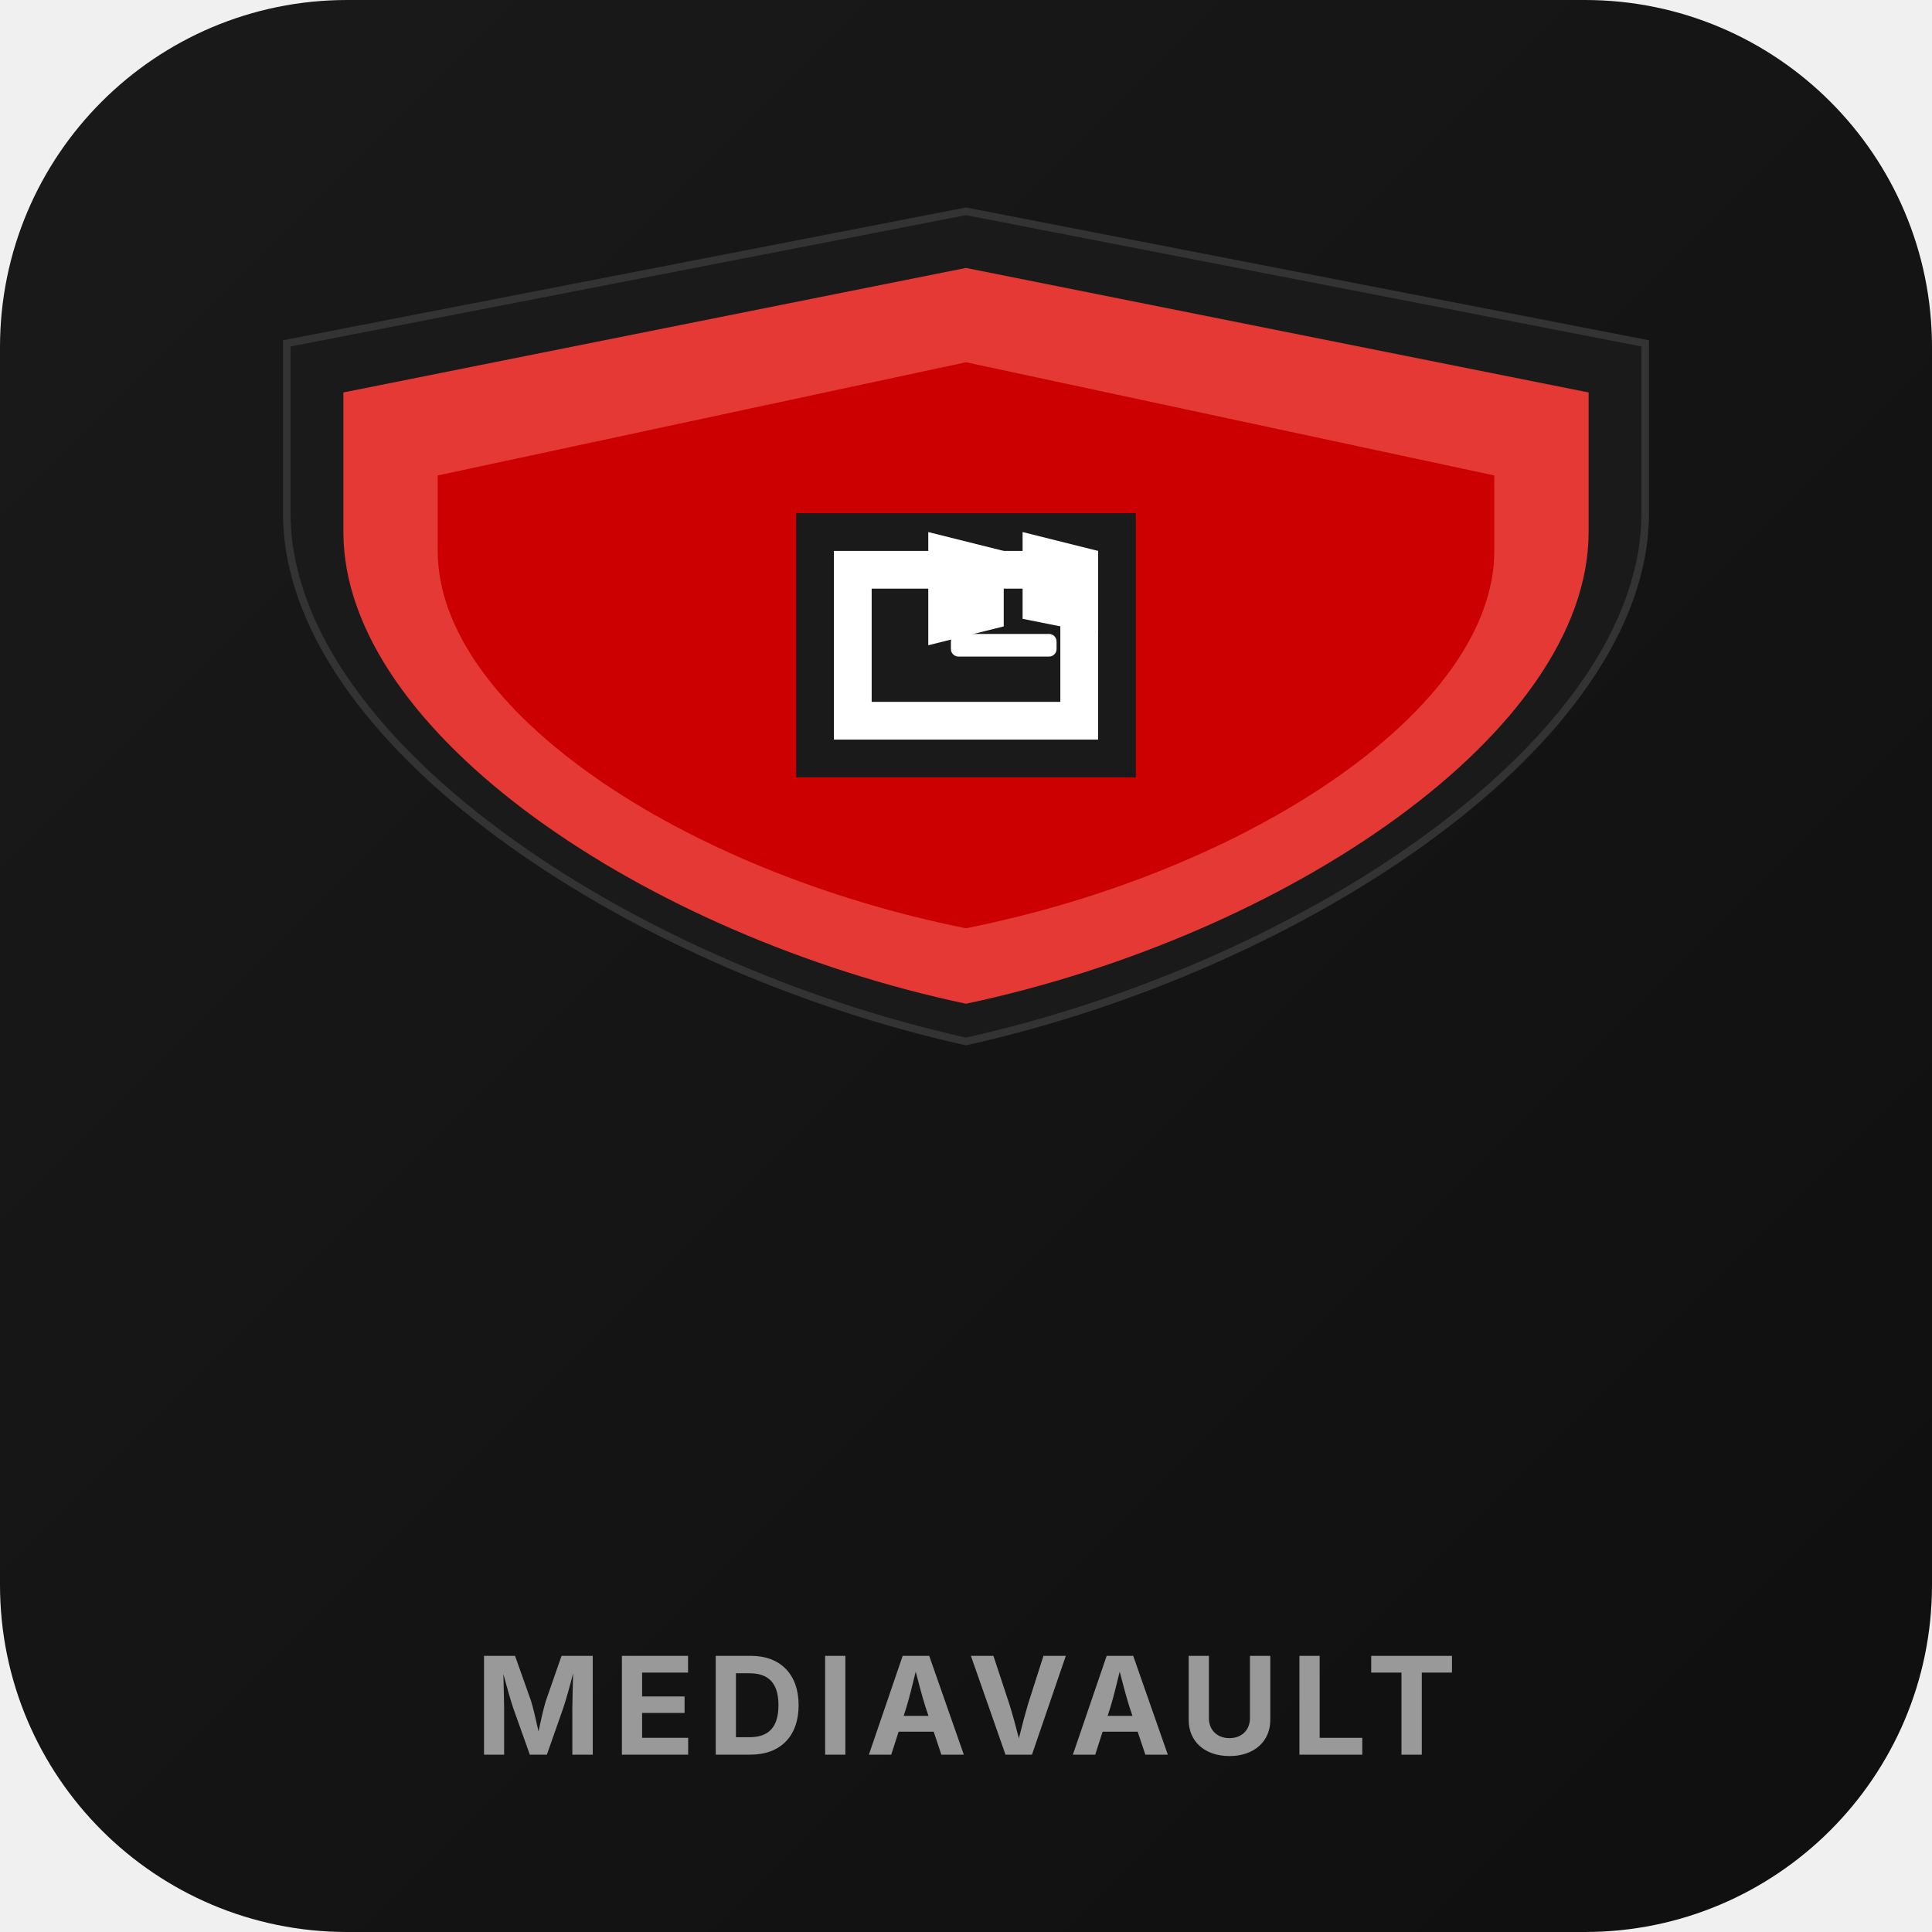
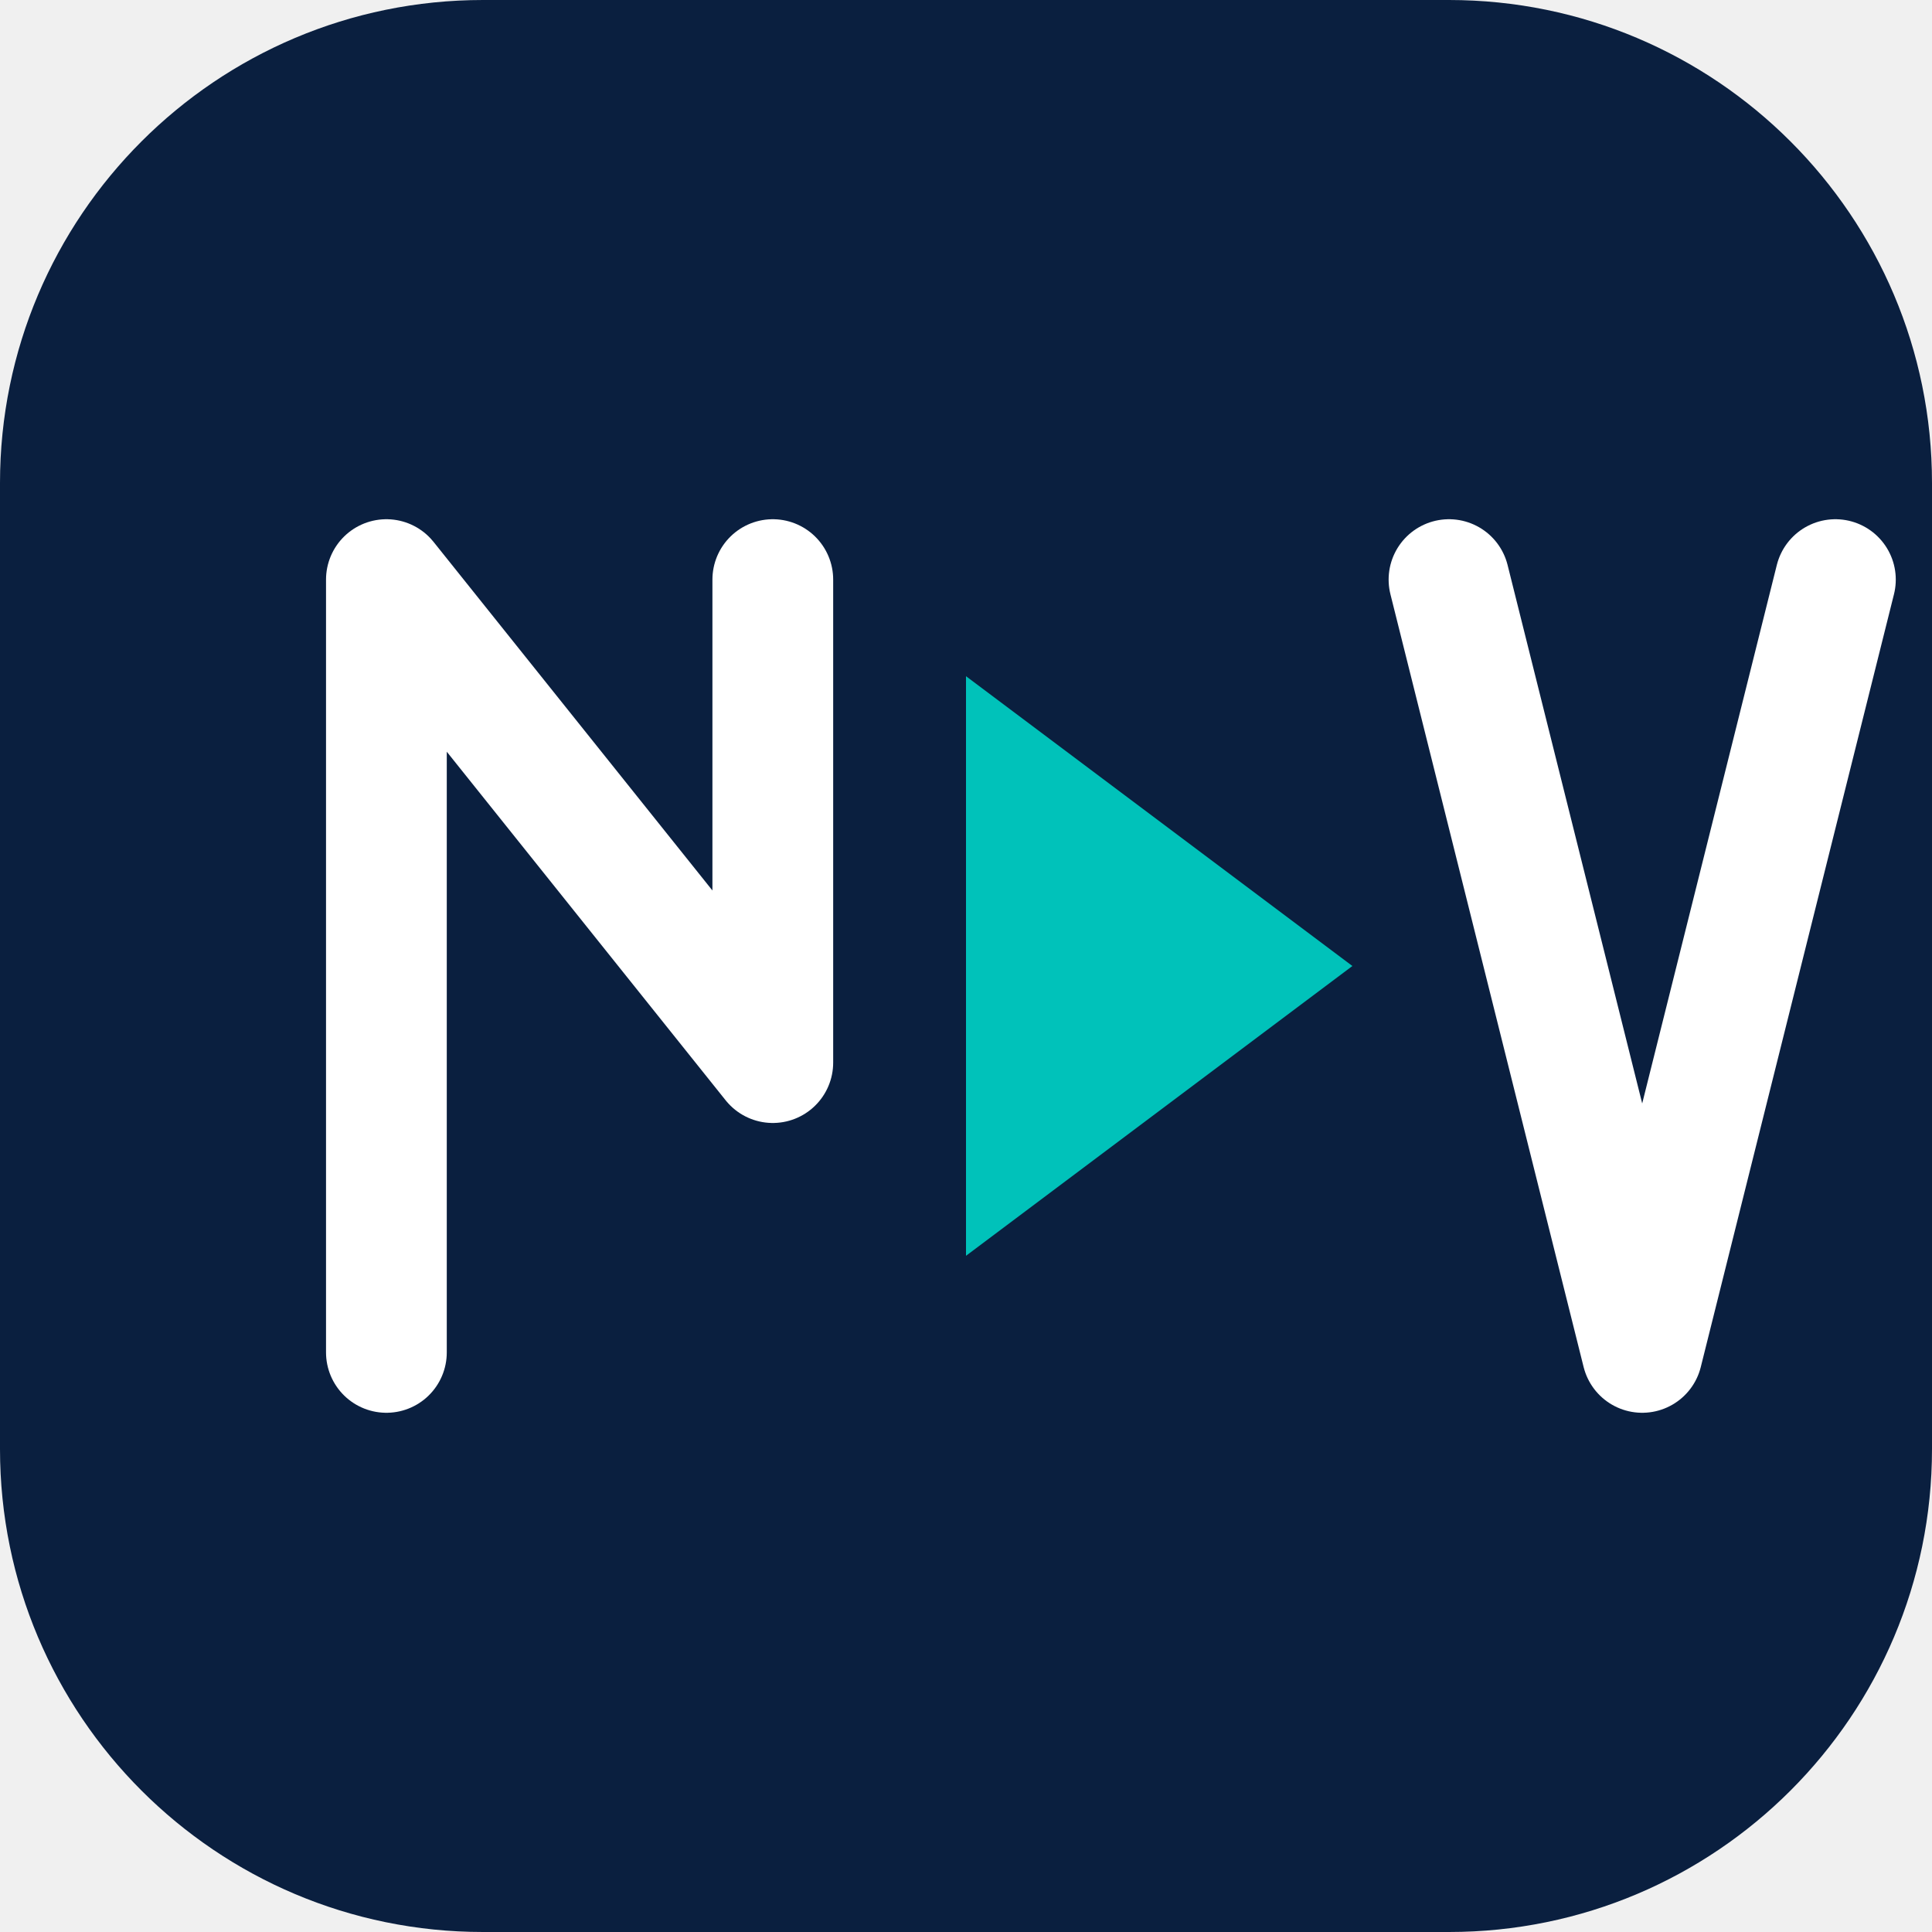
- <svg xmlns="http://www.w3.org/2000/svg" width="512" height="512" viewBox="0 0 512 512">
-   <defs>
-     <linearGradient id="bg" x1="0" y1="0" x2="1" y2="1">
-       <stop offset="0%" stop-color="#1A1A1A" />
-       <stop offset="100%" stop-color="#0f0f0f" />
-     </linearGradient>
-   </defs>
-   <rect width="512" height="512" rx="92" fill="url(#bg)" />
-   <g transform="translate(76, 56)">
-     <path d="M180 0 L0 35 L0 80 C0 140 90 200 180 220 C270 200 360 140 360 80 L360 35 Z" fill="#1A1A1A" stroke="#333" stroke-width="2" />
-     <path d="M180 15 L15 48 L15 85 C15 138 95 192 180 210 C265 192 345 138 345 85 L345 48 Z" fill="#e53935" />
-     <path d="M180 40 L40 70 L40 90 C40 132 105 175 180 190 C255 175 320 132 320 90 L320 70 Z" fill="#cc0000" />
-     <path d="M135 80 L135 150 L225 150 L225 80 Z" fill="#1A1A1A" />
-     <path d="M145 90 L145 140 L215 140 L215 90 Z" fill="#ffffff" rx="4" />
-     <path d="M155 100 L155 130 L205 130 L205 100 Z" fill="#1A1A1A" />
-     <path d="M170 85 L170 115 L190 110 L190 90 Z" fill="#ffffff" />
-     <path d="M195 85 L195 108 L215 112 L215 90 Z" fill="#ffffff" />
-     <rect x="176" y="112" width="28" height="6" rx="2" fill="#ffffff" />
-   </g>
-   <text x="256" y="465" text-anchor="middle" fill="#999999" font-family="'Inter','Segoe UI',Arial,sans-serif" font-size="36" font-weight="700" letter-spacing="3">MEDIAVAULT</text>
+ <svg xmlns="http://www.w3.org/2000/svg" width="40" height="40" viewBox="0 0 40 40" fill="none">
+   <rect width="40" height="40" rx="10" fill="#0A1F3F" />
+   <path d="M8 28V12L16 22L16 12" stroke="white" stroke-width="2.5" stroke-linecap="round" stroke-linejoin="round" fill="none" />
+   <polygon points="20,14 20,26 28,20" fill="#00C2BA" />
+   <path d="M30 12L34 28L38 12" stroke="white" stroke-width="2.5" stroke-linecap="round" stroke-linejoin="round" fill="none" />
</svg>
